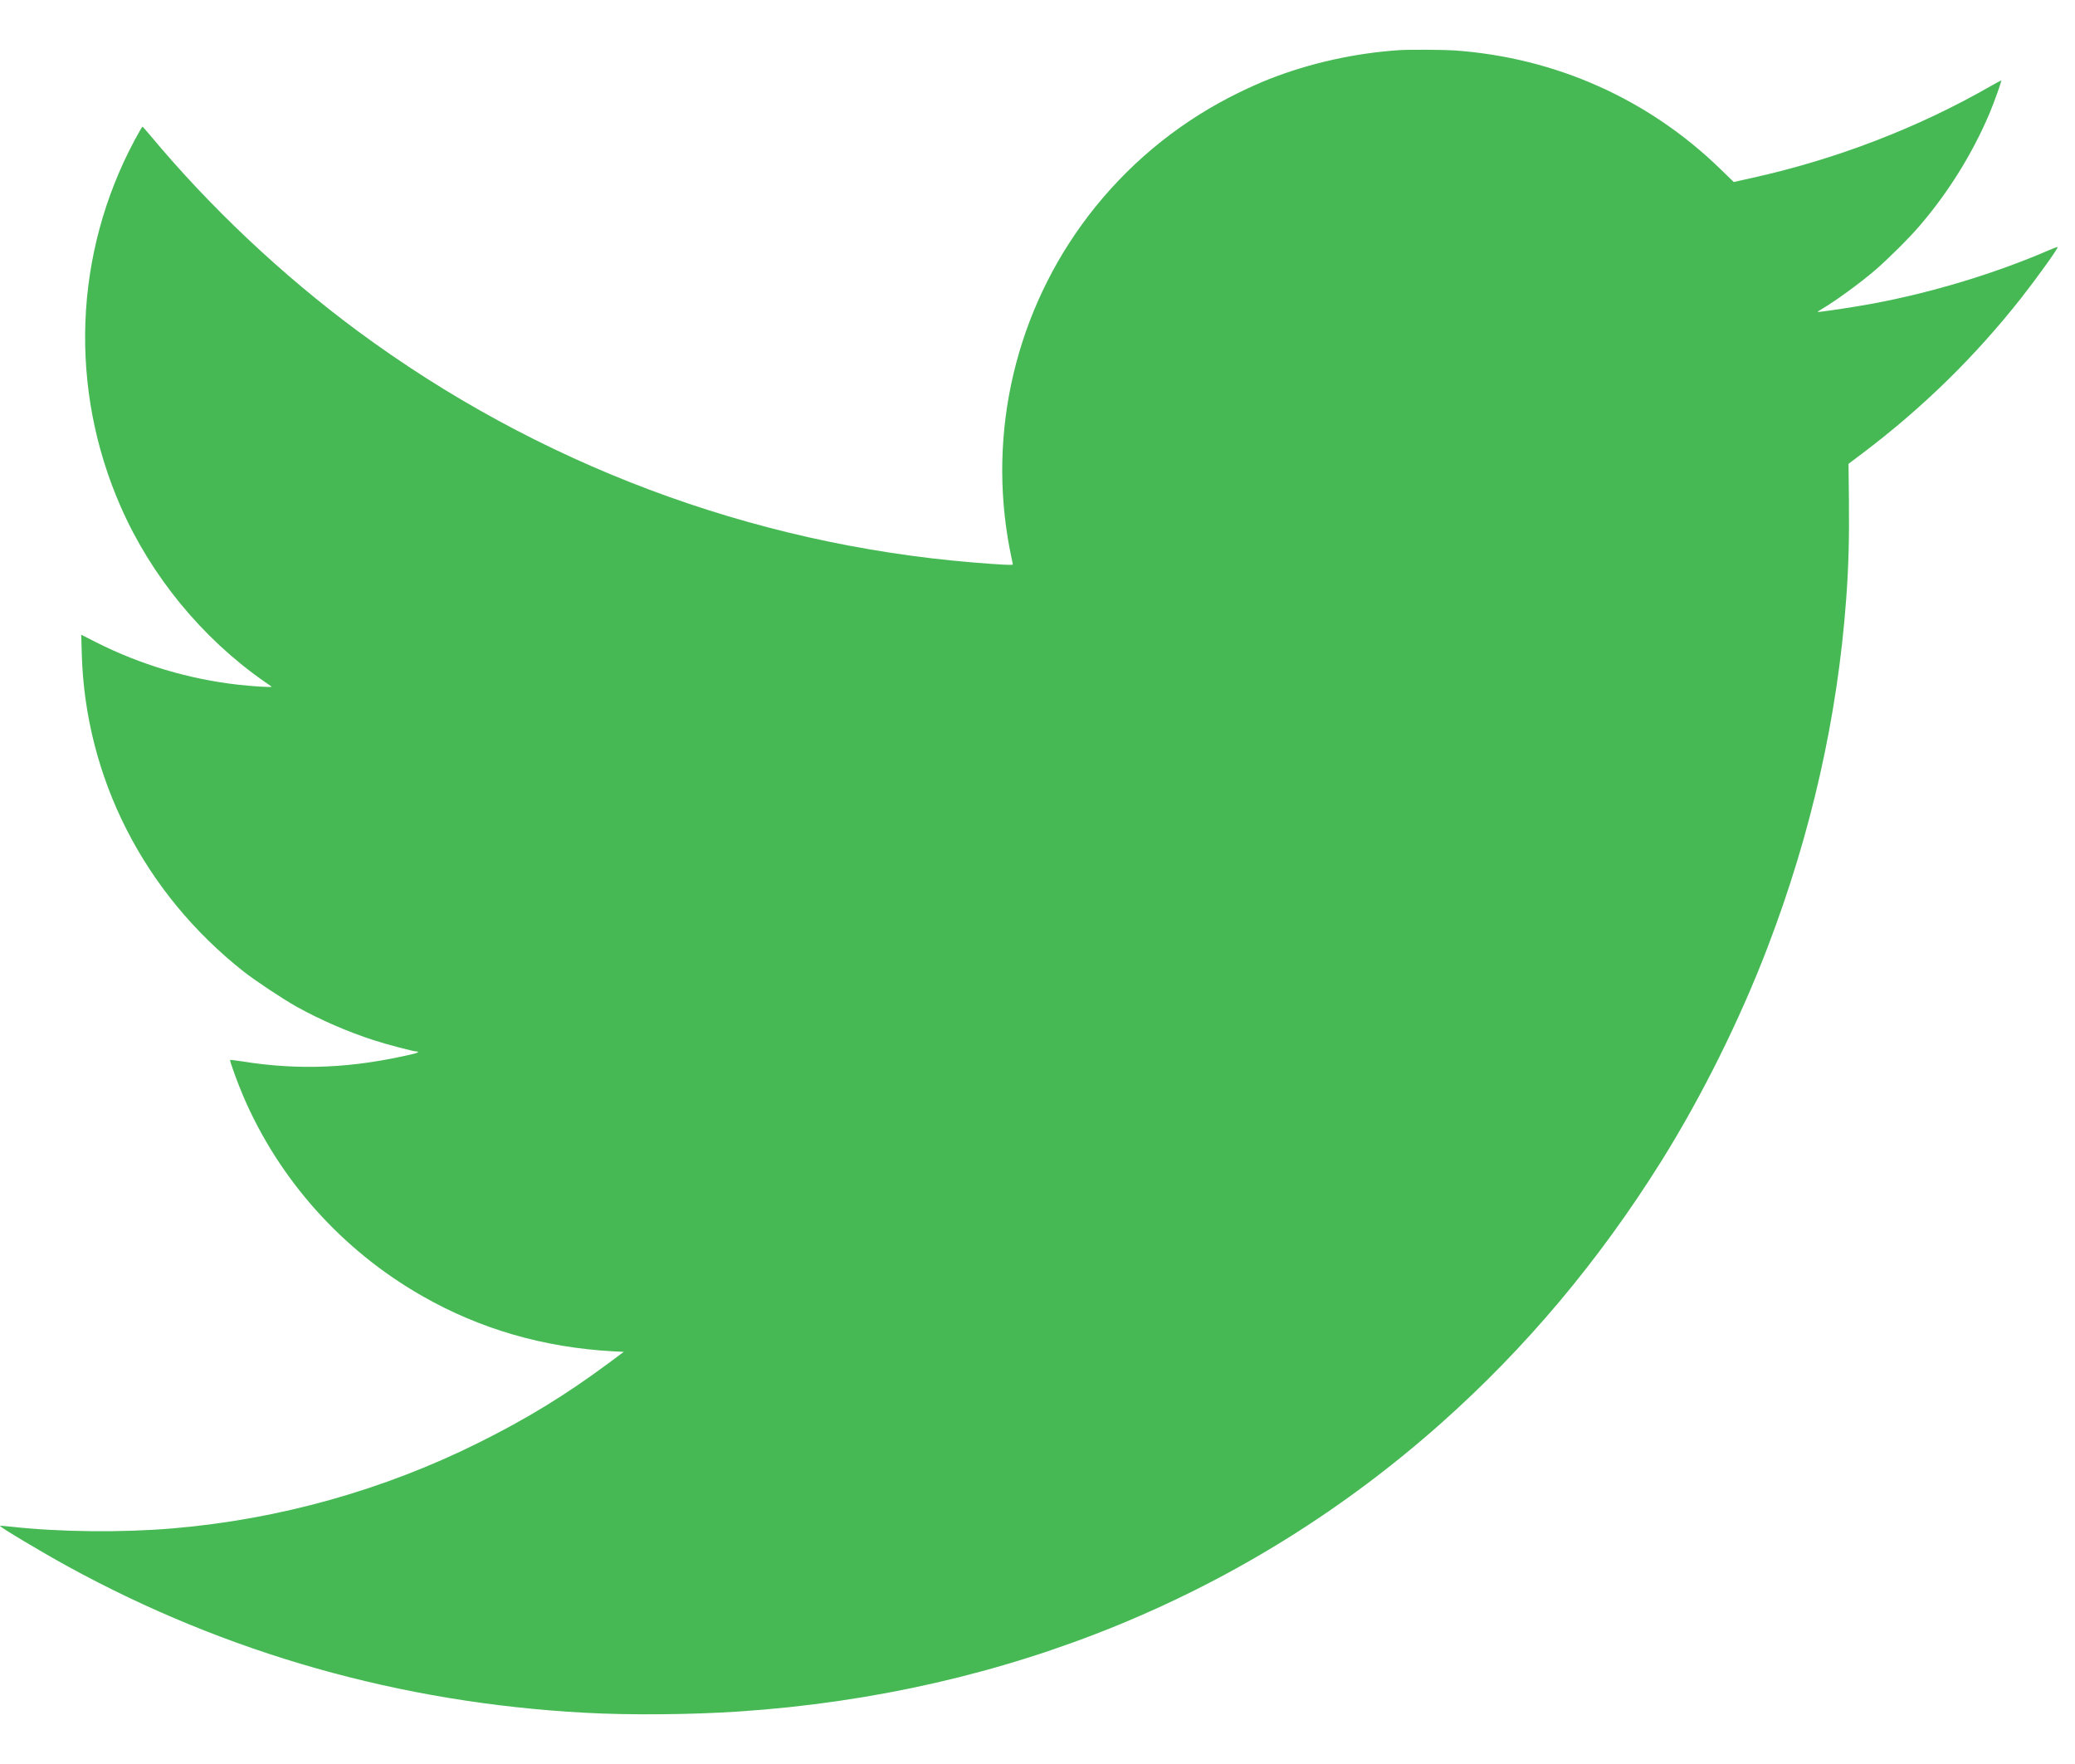
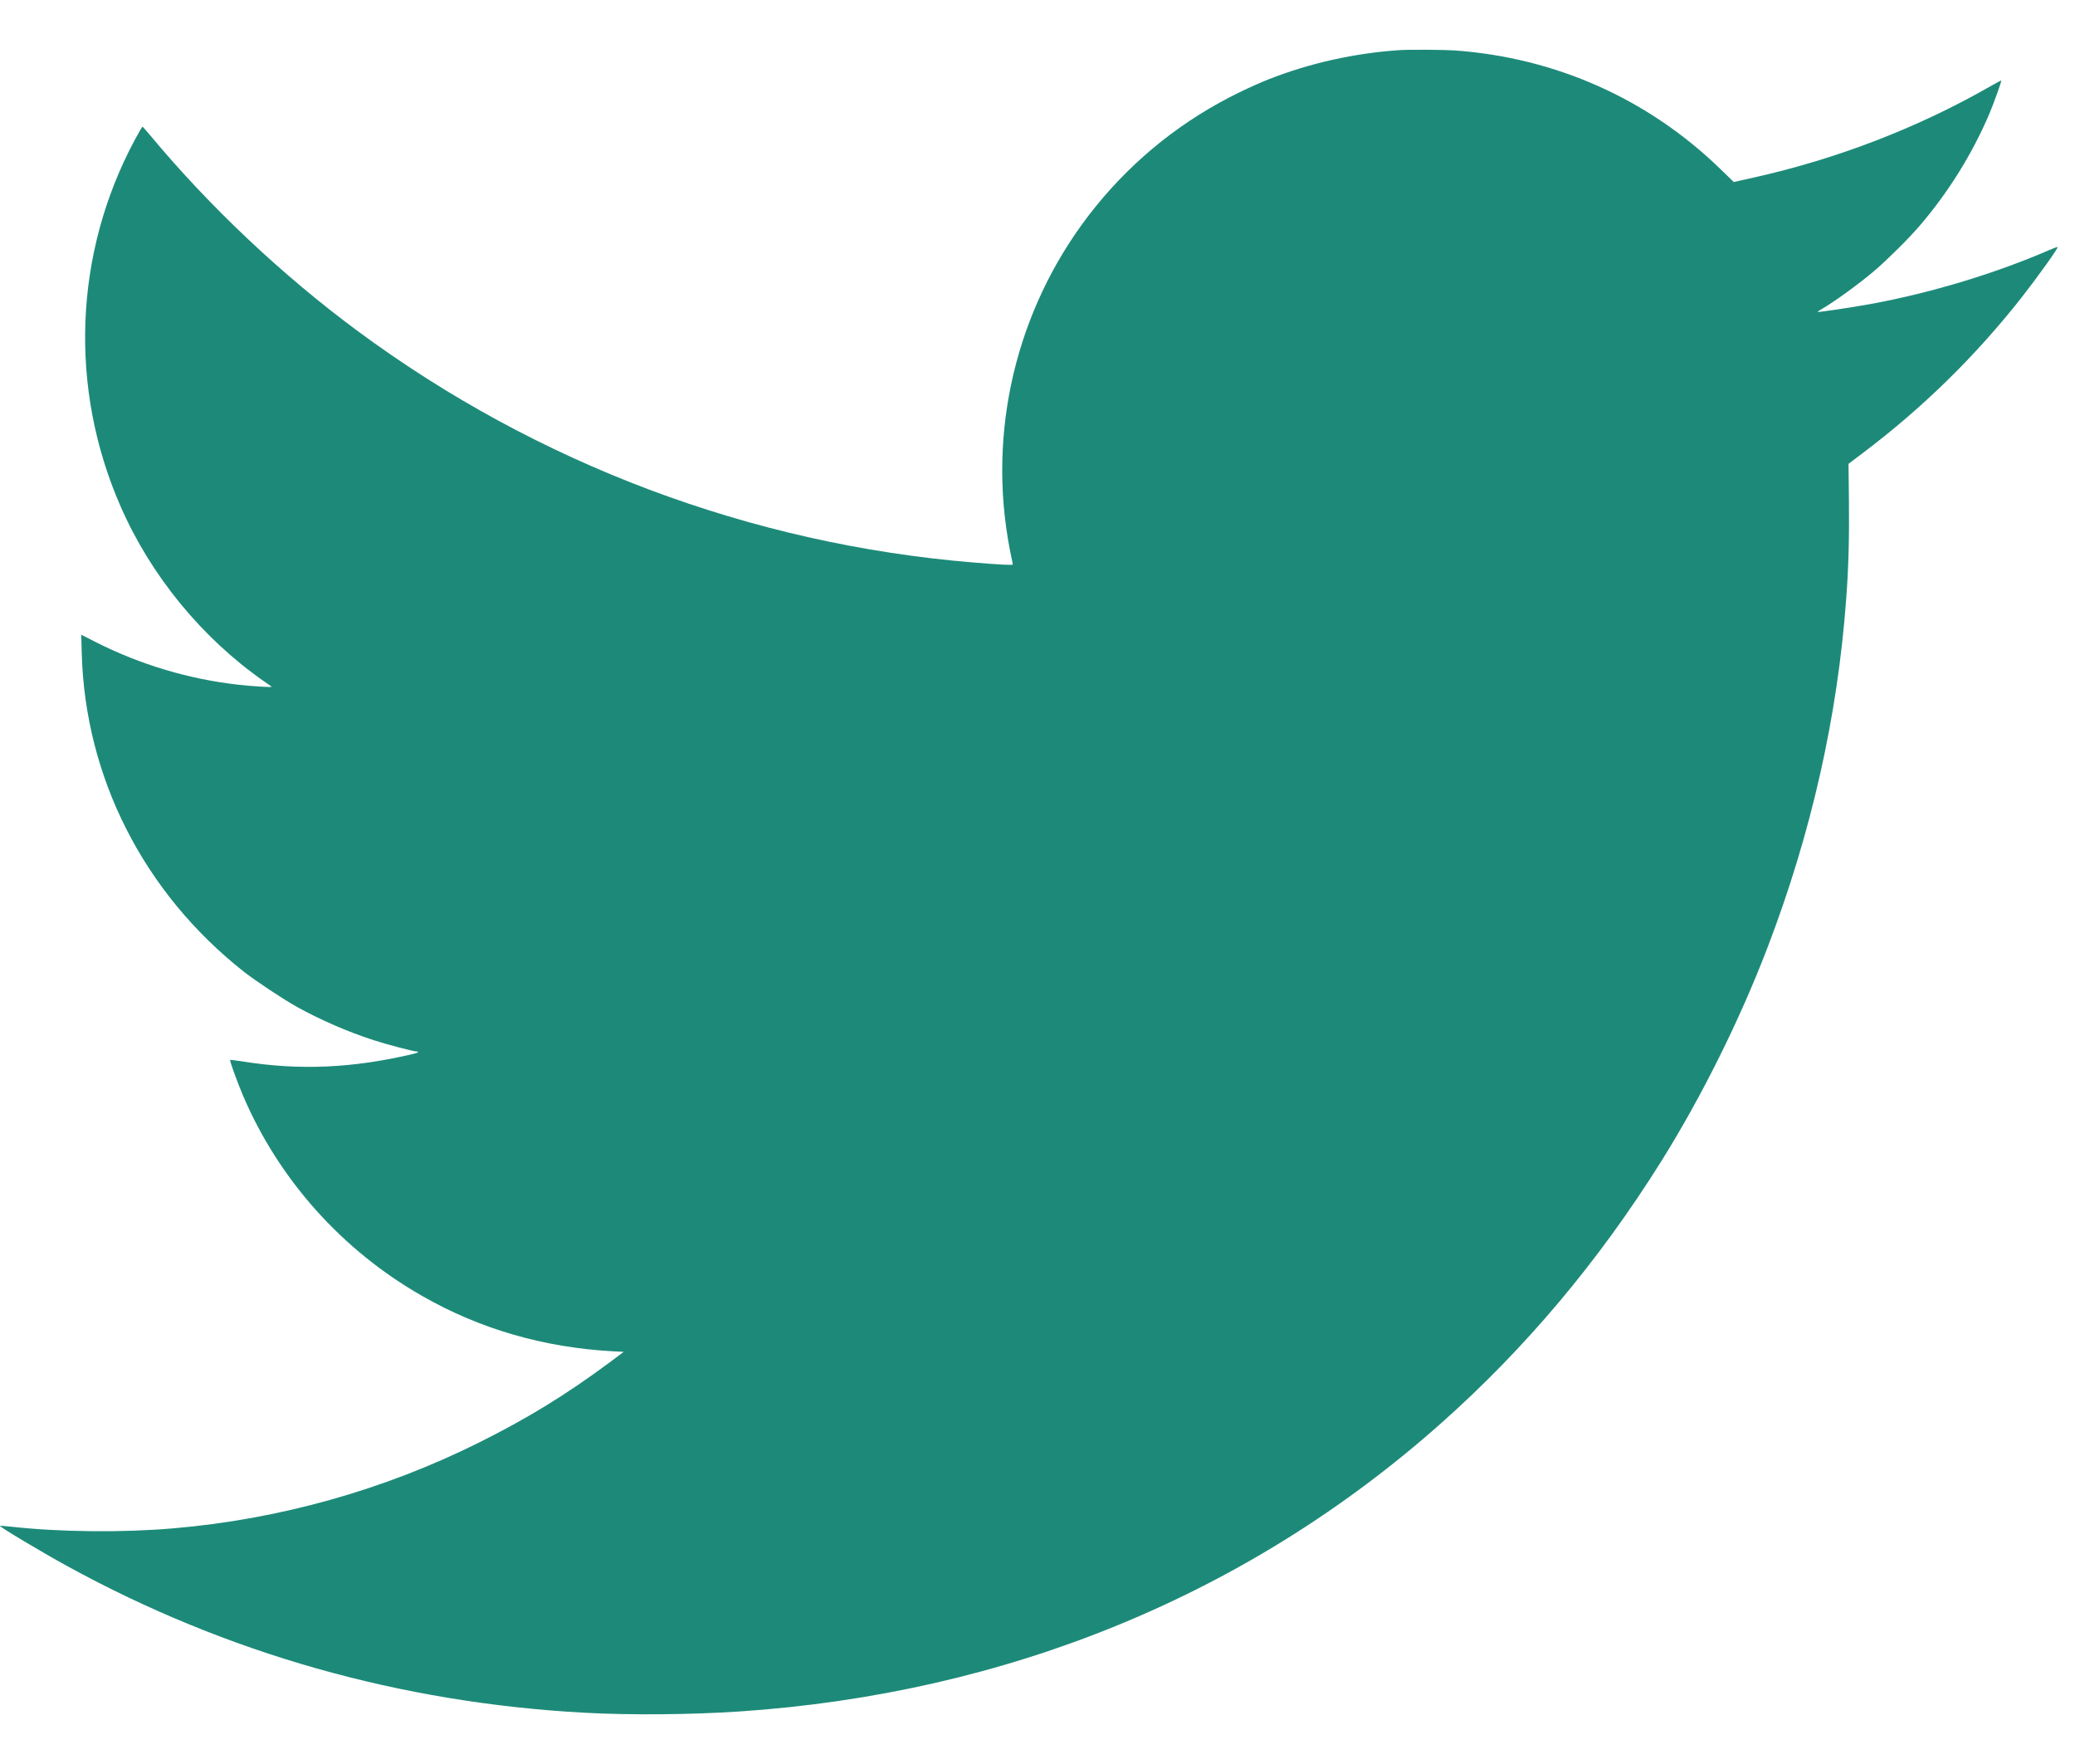
<svg xmlns="http://www.w3.org/2000/svg" width="20" height="17" viewBox="0 0 20 17" fill="none">
-   <path fill-rule="evenodd" clip-rule="evenodd" d="M13.491 0.483C13.063 0.511 12.628 0.607 12.231 0.763C12.169 0.787 12.042 0.843 11.95 0.888C11.408 1.151 10.938 1.524 10.56 1.991C9.834 2.889 9.526 4.052 9.714 5.189C9.723 5.243 9.737 5.32 9.746 5.36C9.755 5.4 9.762 5.436 9.762 5.44C9.762 5.448 9.654 5.443 9.384 5.421C7.236 5.244 5.177 4.47 3.443 3.187C2.718 2.65 2.023 1.995 1.45 1.307C1.41 1.259 1.376 1.221 1.373 1.221C1.37 1.221 1.336 1.279 1.298 1.35C0.712 2.444 0.663 3.742 1.163 4.882C1.455 5.549 1.945 6.146 2.54 6.563C2.58 6.59 2.615 6.615 2.618 6.618C2.626 6.626 2.431 6.614 2.299 6.599C1.824 6.546 1.353 6.406 0.923 6.188L0.783 6.117L0.788 6.298C0.821 7.492 1.385 8.602 2.347 9.362C2.46 9.451 2.727 9.628 2.861 9.703C3.088 9.829 3.357 9.946 3.604 10.025C3.725 10.065 3.986 10.133 4.013 10.133C4.044 10.133 4.029 10.146 3.987 10.156C3.399 10.295 2.886 10.318 2.329 10.228C2.27 10.219 2.22 10.213 2.218 10.215C2.212 10.221 2.287 10.429 2.343 10.56C2.688 11.368 3.298 12.05 4.07 12.49C4.628 12.809 5.241 12.986 5.91 13.023L6.012 13.028L5.866 13.137C5.45 13.445 5.079 13.672 4.615 13.903C3.698 14.36 2.691 14.642 1.669 14.729C1.176 14.771 0.578 14.765 0.107 14.713C0.05 14.707 0.002 14.703 0 14.705C-0.008 14.713 0.395 14.954 0.654 15.096C2.185 15.935 3.862 16.41 5.635 16.506C6.065 16.53 6.661 16.525 7.124 16.494C9.71 16.321 12.029 15.369 13.889 13.717C14.704 12.993 15.408 12.156 16.01 11.195C16.401 10.57 16.77 9.828 17.038 9.127C17.458 8.029 17.71 6.912 17.794 5.781C17.817 5.478 17.825 5.185 17.821 4.824L17.817 4.47L17.951 4.369C18.534 3.929 19.04 3.433 19.486 2.866C19.641 2.668 19.844 2.385 19.832 2.381C19.828 2.379 19.791 2.393 19.749 2.411C19.235 2.634 18.623 2.819 18.056 2.925C17.863 2.961 17.526 3.011 17.519 3.006C17.518 3.004 17.534 2.993 17.555 2.981C17.681 2.908 17.921 2.734 18.072 2.605C18.191 2.503 18.4 2.296 18.5 2.179C18.778 1.856 19.01 1.483 19.175 1.095C19.221 0.986 19.294 0.781 19.289 0.776C19.288 0.774 19.242 0.799 19.187 0.83C18.49 1.23 17.704 1.533 16.899 1.712L16.711 1.754L16.582 1.629C15.887 0.954 14.996 0.556 14.021 0.486C13.919 0.479 13.59 0.477 13.491 0.483Z" fill="#46B955" />
+   <path fill-rule="evenodd" clip-rule="evenodd" d="M13.491 0.483C13.063 0.511 12.628 0.607 12.231 0.763C12.169 0.787 12.042 0.843 11.95 0.888C11.408 1.151 10.938 1.524 10.56 1.991C9.834 2.889 9.526 4.052 9.714 5.189C9.723 5.243 9.737 5.32 9.746 5.36C9.755 5.4 9.762 5.436 9.762 5.44C9.762 5.448 9.654 5.443 9.384 5.421C7.236 5.244 5.177 4.47 3.443 3.187C2.718 2.65 2.023 1.995 1.45 1.307C1.41 1.259 1.376 1.221 1.373 1.221C1.37 1.221 1.336 1.279 1.298 1.35C0.712 2.444 0.663 3.742 1.163 4.882C1.455 5.549 1.945 6.146 2.54 6.563C2.58 6.59 2.615 6.615 2.618 6.618C2.626 6.626 2.431 6.614 2.299 6.599C1.824 6.546 1.353 6.406 0.923 6.188L0.783 6.117L0.788 6.298C0.821 7.492 1.385 8.602 2.347 9.362C2.46 9.451 2.727 9.628 2.861 9.703C3.088 9.829 3.357 9.946 3.604 10.025C3.725 10.065 3.986 10.133 4.013 10.133C4.044 10.133 4.029 10.146 3.987 10.156C3.399 10.295 2.886 10.318 2.329 10.228C2.27 10.219 2.22 10.213 2.218 10.215C2.212 10.221 2.287 10.429 2.343 10.56C2.688 11.368 3.298 12.05 4.07 12.49C4.628 12.809 5.241 12.986 5.91 13.023L6.012 13.028L5.866 13.137C5.45 13.445 5.079 13.672 4.615 13.903C3.698 14.36 2.691 14.642 1.669 14.729C1.176 14.771 0.578 14.765 0.107 14.713C0.05 14.707 0.002 14.703 0 14.705C-0.008 14.713 0.395 14.954 0.654 15.096C2.185 15.935 3.862 16.41 5.635 16.506C6.065 16.53 6.661 16.525 7.124 16.494C9.71 16.321 12.029 15.369 13.889 13.717C14.704 12.993 15.408 12.156 16.01 11.195C16.401 10.57 16.77 9.828 17.038 9.127C17.458 8.029 17.71 6.912 17.794 5.781C17.817 5.478 17.825 5.185 17.821 4.824L17.817 4.47L17.951 4.369C18.534 3.929 19.04 3.433 19.486 2.866C19.641 2.668 19.844 2.385 19.832 2.381C19.828 2.379 19.791 2.393 19.749 2.411C19.235 2.634 18.623 2.819 18.056 2.925C17.863 2.961 17.526 3.011 17.519 3.006C17.518 3.004 17.534 2.993 17.555 2.981C17.681 2.908 17.921 2.734 18.072 2.605C18.191 2.503 18.4 2.296 18.5 2.179C18.778 1.856 19.01 1.483 19.175 1.095C19.221 0.986 19.294 0.781 19.289 0.776C19.288 0.774 19.242 0.799 19.187 0.83C18.49 1.23 17.704 1.533 16.899 1.712L16.711 1.754L16.582 1.629C15.887 0.954 14.996 0.556 14.021 0.486C13.919 0.479 13.59 0.477 13.491 0.483Z" fill="#1D8A79" />
</svg>
